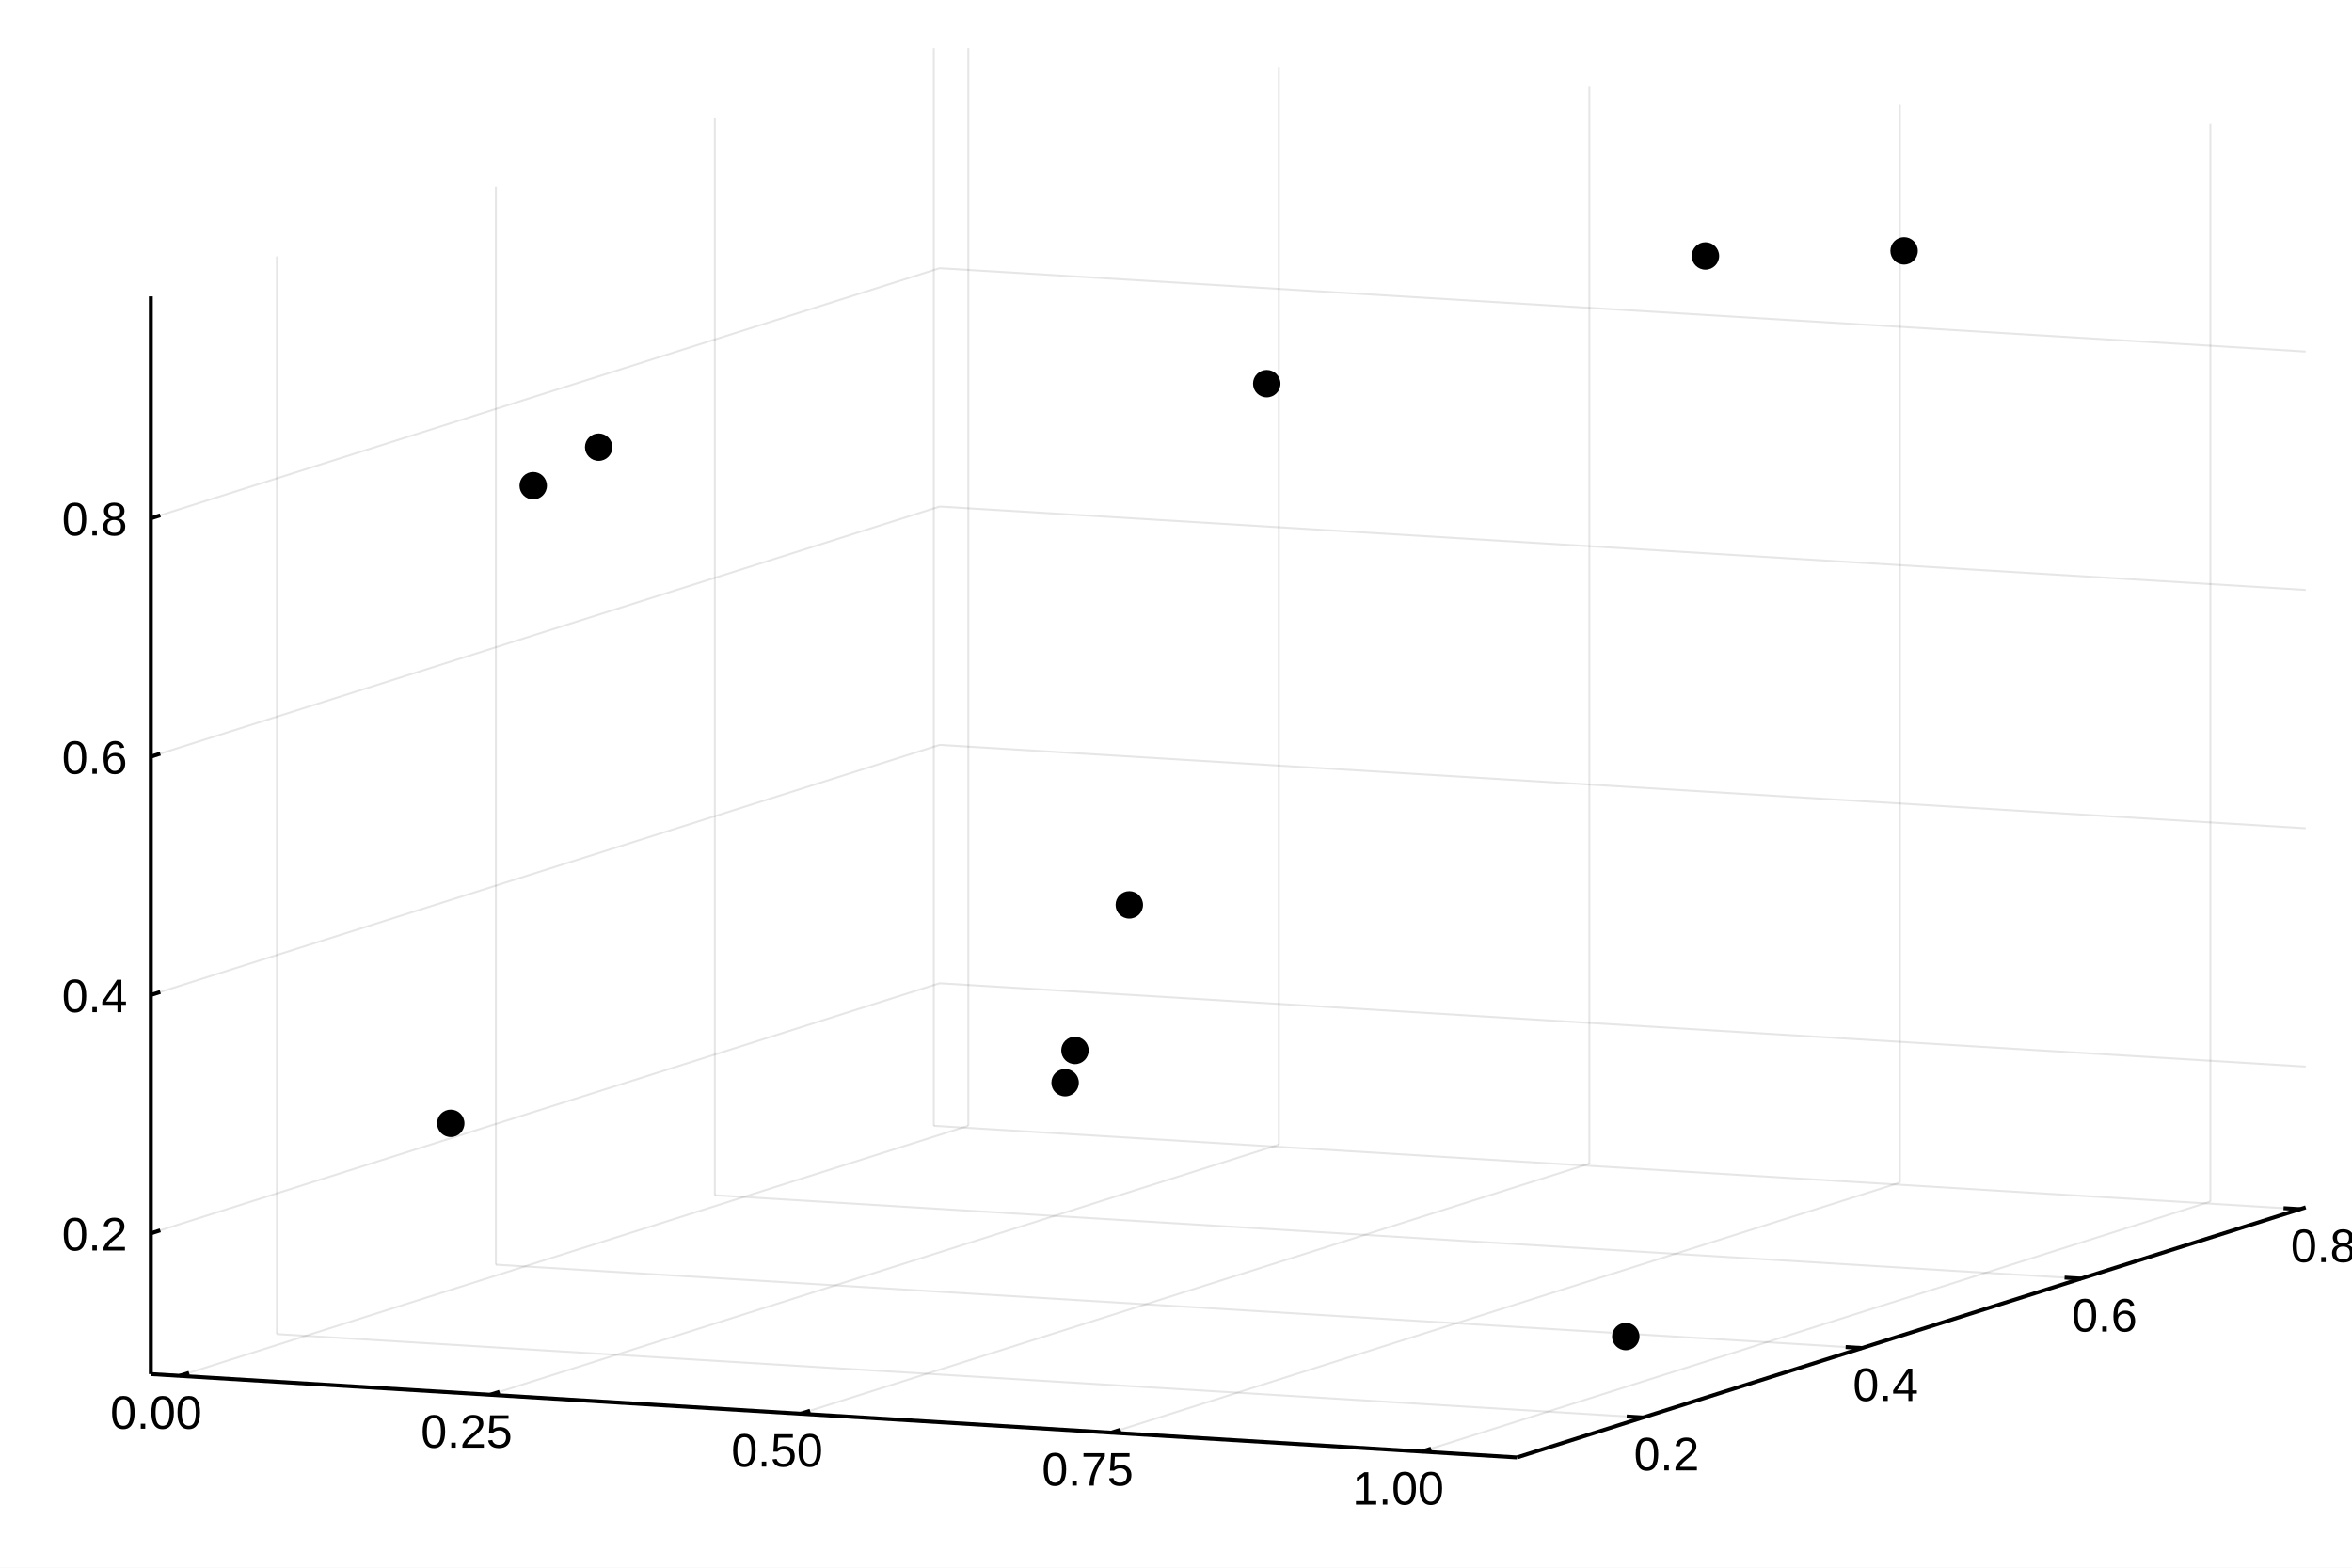
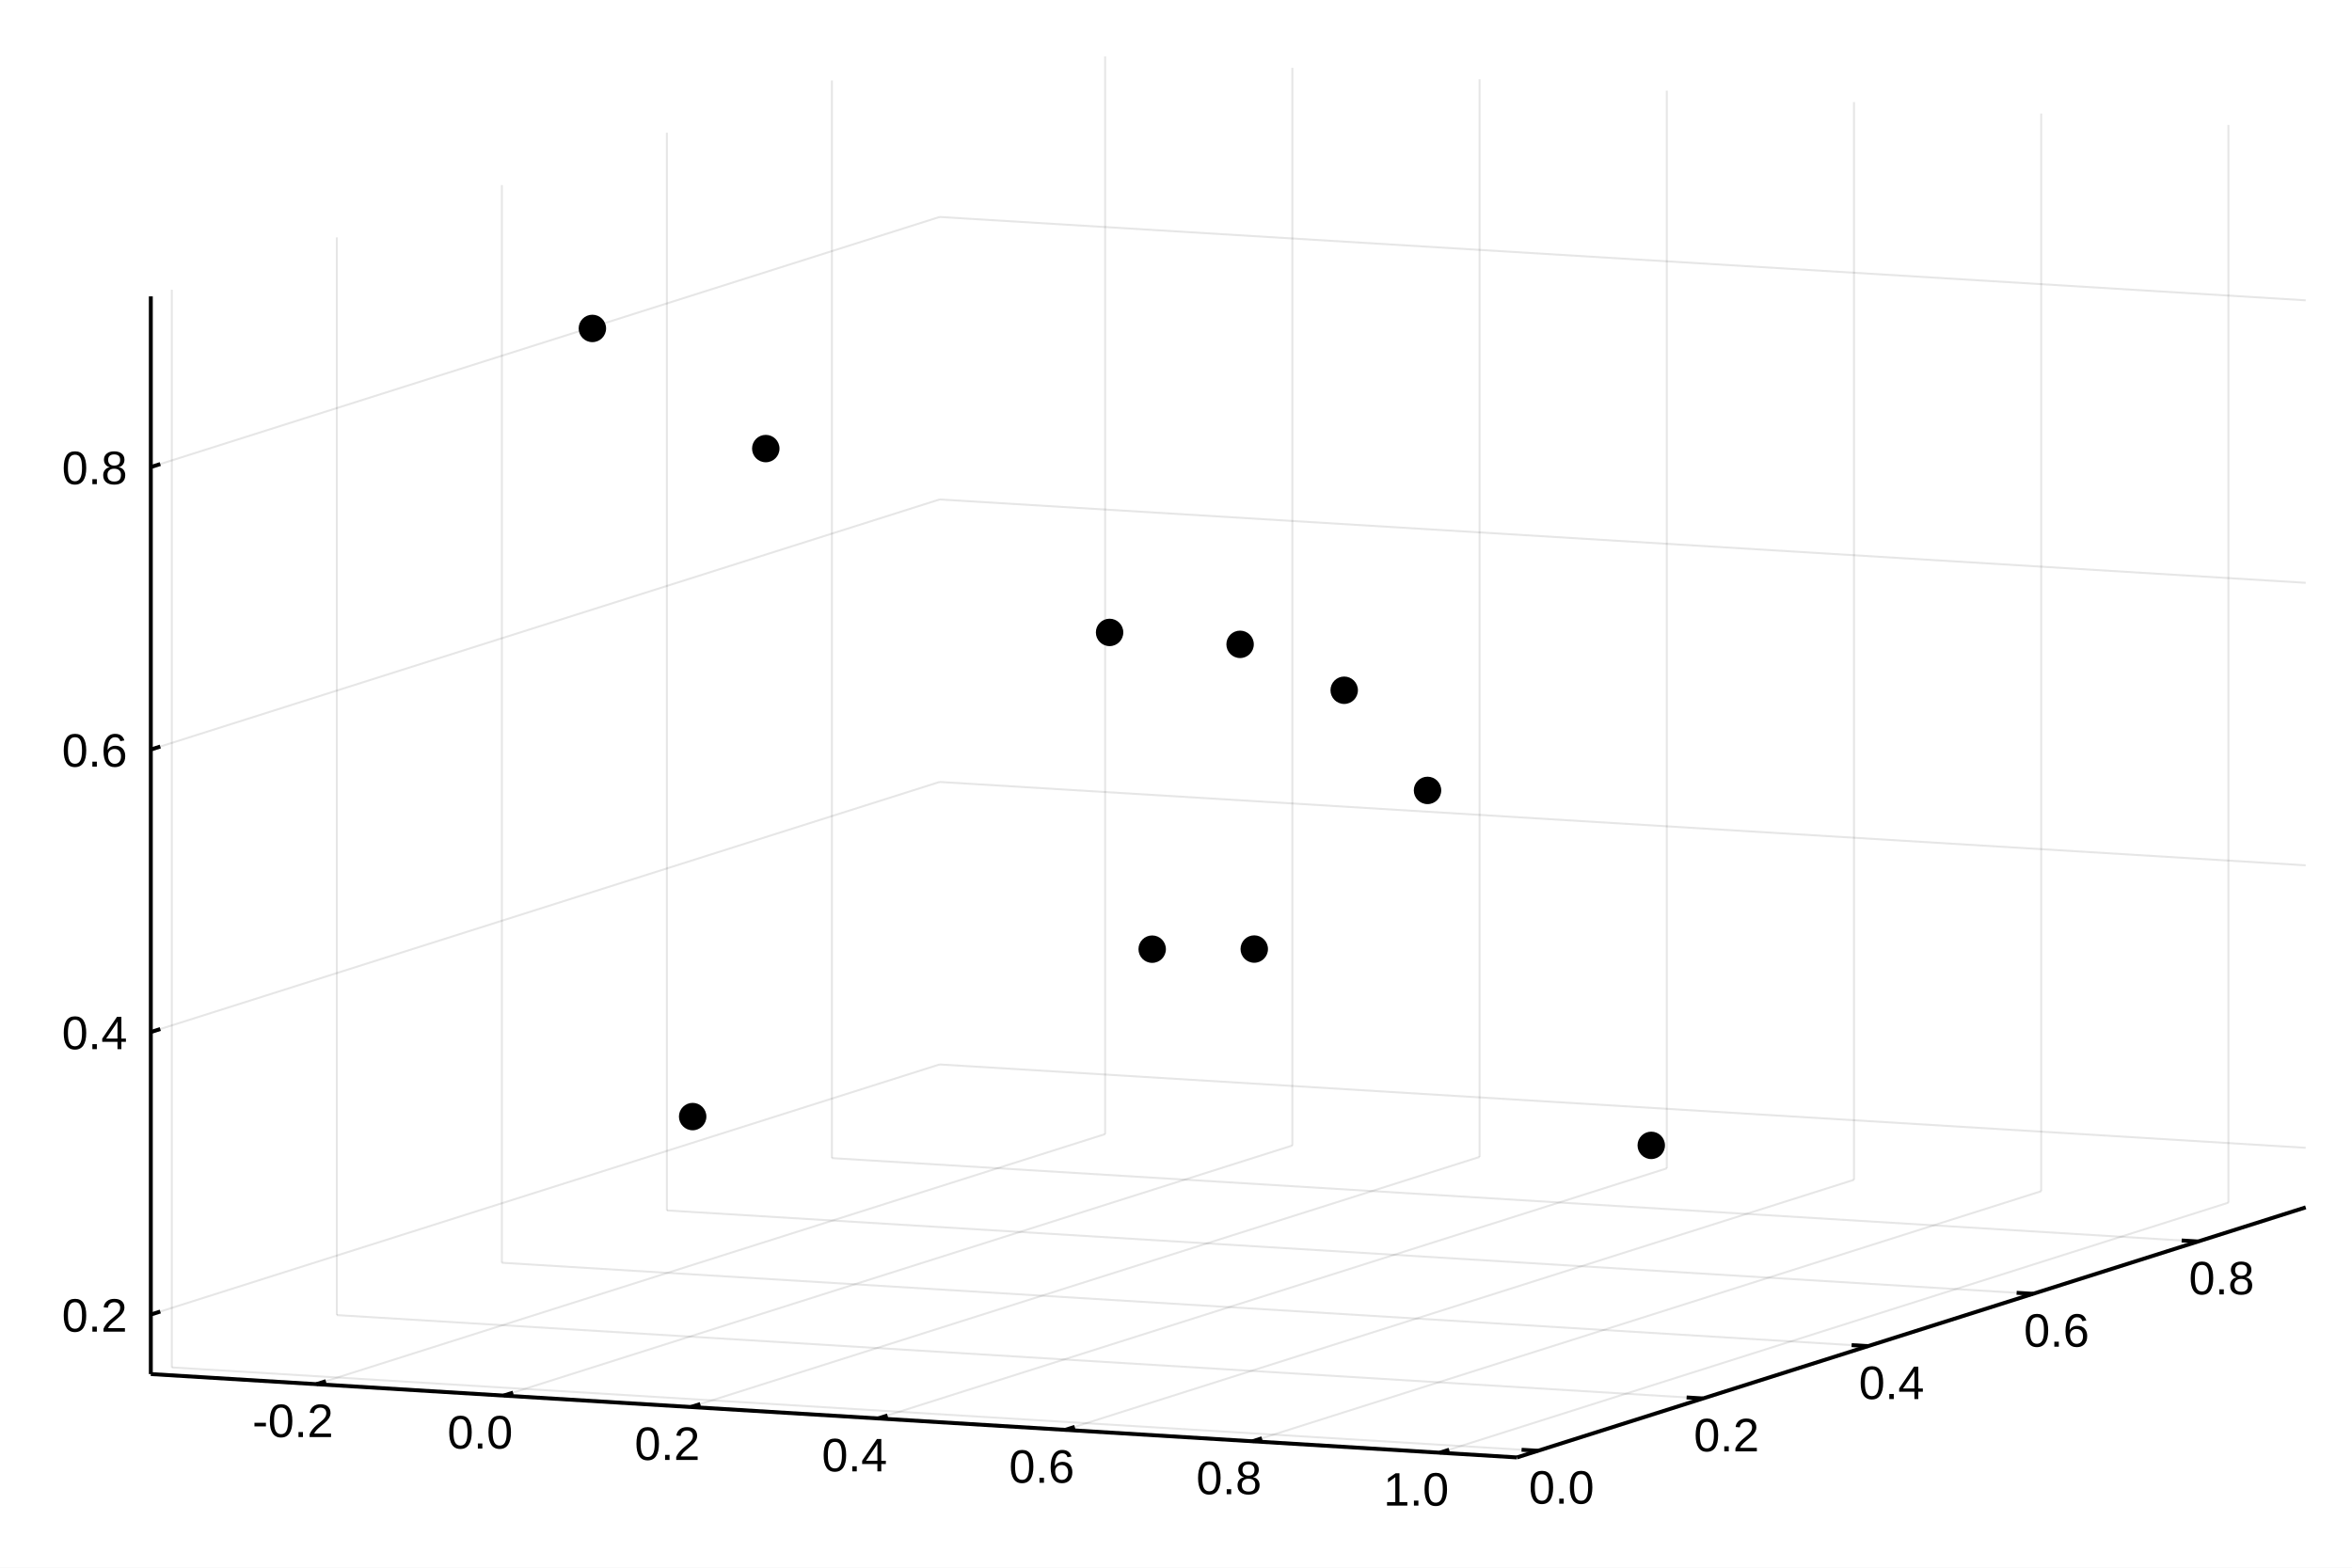
<svg xmlns="http://www.w3.org/2000/svg" width="600" height="400" viewBox="0 0 2400 1600">
  <defs>
-     <clipPath id="clip5600">
+     <clipPath id="clip4300">
      <rect x="0" y="0" width="2400" height="1600" />
    </clipPath>
  </defs>
-   <path clip-path="url(#clip5600)" d=" M0 1600 L2400 1600 L2400 0 L0 0  Z   " fill="#ffffff" fill-rule="evenodd" fill-opacity="1" />
+   <path clip-path="url(#clip4300)" d=" M0 1600 L2400 1600 L2400 0 L0 0  Z   " fill="#ffffff" fill-rule="evenodd" fill-opacity="1" />
  <defs>
-     <clipPath id="clip5601">
+     <clipPath id="clip4301">
      <rect x="480" y="0" width="1681" height="1600" />
    </clipPath>
  </defs>
  <defs>
-     <clipPath id="clip5602">
+     <clipPath id="clip4302">
      <rect x="153" y="47" width="2200" height="1441" />
    </clipPath>
  </defs>
-   <path clip-path="url(#clip5602)" d=" M153.898 1402.4 L153.898 302.48 L958.736 47.244 L2352.76 132.323 L2352.76 1232.24 L1547.92 1487.47 L153.898 1402.4  Z   " fill="#ffffff" fill-rule="evenodd" fill-opacity="1" />
-   <polyline clip-path="url(#clip5602)" style="stroke:#000000; stroke-width:2; stroke-opacity:0.1; fill:none" points="   183.251,1404.19 988.089,1148.95    " />
-   <polyline clip-path="url(#clip5602)" style="stroke:#000000; stroke-width:2; stroke-opacity:0.1; fill:none" points="   988.089,1148.95 988.089,49.036    " />
-   <polyline clip-path="url(#clip5602)" style="stroke:#000000; stroke-width:2; stroke-opacity:0.1; fill:none" points="   500.105,1423.53 1304.94,1168.29    " />
-   <polyline clip-path="url(#clip5602)" style="stroke:#000000; stroke-width:2; stroke-opacity:0.1; fill:none" points="   1304.94,1168.29 1304.94,68.374    " />
-   <polyline clip-path="url(#clip5602)" style="stroke:#000000; stroke-width:2; stroke-opacity:0.1; fill:none" points="   816.958,1442.86 1621.8,1187.63    " />
-   <polyline clip-path="url(#clip5602)" style="stroke:#000000; stroke-width:2; stroke-opacity:0.1; fill:none" points="   1621.8,1187.63 1621.8,87.712    " />
-   <polyline clip-path="url(#clip5602)" style="stroke:#000000; stroke-width:2; stroke-opacity:0.1; fill:none" points="   1133.81,1462.2 1938.65,1206.97    " />
-   <polyline clip-path="url(#clip5602)" style="stroke:#000000; stroke-width:2; stroke-opacity:0.1; fill:none" points="   1938.65,1206.97 1938.65,107.049    " />
-   <polyline clip-path="url(#clip5602)" style="stroke:#000000; stroke-width:2; stroke-opacity:0.1; fill:none" points="   1450.67,1481.54 2255.5,1226.3    " />
-   <polyline clip-path="url(#clip5602)" style="stroke:#000000; stroke-width:2; stroke-opacity:0.1; fill:none" points="   2255.5,1226.3 2255.5,126.387    " />
-   <polyline clip-path="url(#clip5602)" style="stroke:#000000; stroke-width:2; stroke-opacity:0.1; fill:none" points="   1676.58,1446.67 282.563,1361.59    " />
-   <polyline clip-path="url(#clip5602)" style="stroke:#000000; stroke-width:2; stroke-opacity:0.1; fill:none" points="   282.563,1361.59 282.563,261.677    " />
-   <polyline clip-path="url(#clip5602)" style="stroke:#000000; stroke-width:2; stroke-opacity:0.1; fill:none" points="   1900.02,1375.81 505.999,1290.73    " />
-   <polyline clip-path="url(#clip5602)" style="stroke:#000000; stroke-width:2; stroke-opacity:0.1; fill:none" points="   505.999,1290.73 505.999,190.819    " />
-   <polyline clip-path="url(#clip5602)" style="stroke:#000000; stroke-width:2; stroke-opacity:0.1; fill:none" points="   2123.46,1304.96 729.435,1219.88    " />
-   <polyline clip-path="url(#clip5602)" style="stroke:#000000; stroke-width:2; stroke-opacity:0.1; fill:none" points="   729.435,1219.88 729.435,119.962    " />
-   <polyline clip-path="url(#clip5602)" style="stroke:#000000; stroke-width:2; stroke-opacity:0.1; fill:none" points="   2346.89,1234.1 952.871,1149.02    " />
-   <polyline clip-path="url(#clip5602)" style="stroke:#000000; stroke-width:2; stroke-opacity:0.1; fill:none" points="   952.871,1149.02 952.871,49.104    " />
-   <polyline clip-path="url(#clip5602)" style="stroke:#000000; stroke-width:2; stroke-opacity:0.1; fill:none" points="   153.898,1258.76 958.736,1003.52    " />
-   <polyline clip-path="url(#clip5602)" style="stroke:#000000; stroke-width:2; stroke-opacity:0.1; fill:none" points="   958.736,1003.52 2352.76,1088.6    " />
-   <polyline clip-path="url(#clip5602)" style="stroke:#000000; stroke-width:2; stroke-opacity:0.1; fill:none" points="   153.898,1015.5 958.736,760.262    " />
-   <polyline clip-path="url(#clip5602)" style="stroke:#000000; stroke-width:2; stroke-opacity:0.1; fill:none" points="   958.736,760.262 2352.76,845.341    " />
-   <polyline clip-path="url(#clip5602)" style="stroke:#000000; stroke-width:2; stroke-opacity:0.1; fill:none" points="   153.898,772.238 958.736,517.001    " />
-   <polyline clip-path="url(#clip5602)" style="stroke:#000000; stroke-width:2; stroke-opacity:0.1; fill:none" points="   958.736,517.001 2352.76,602.08    " />
-   <polyline clip-path="url(#clip5602)" style="stroke:#000000; stroke-width:2; stroke-opacity:0.1; fill:none" points="   153.898,528.977 958.736,273.741    " />
-   <polyline clip-path="url(#clip5602)" style="stroke:#000000; stroke-width:2; stroke-opacity:0.1; fill:none" points="   958.736,273.741 2352.76,358.82    " />
-   <polyline clip-path="url(#clip5600)" style="stroke:#000000; stroke-width:4; stroke-opacity:1; fill:none" points="   153.898,1402.4 1547.92,1487.47    " />
-   <polyline clip-path="url(#clip5600)" style="stroke:#000000; stroke-width:4; stroke-opacity:1; fill:none" points="   1547.92,1487.47 2352.76,1232.24    " />
-   <polyline clip-path="url(#clip5600)" style="stroke:#000000; stroke-width:4; stroke-opacity:1; fill:none" points="   153.898,1402.4 153.898,302.48    " />
-   <polyline clip-path="url(#clip5600)" style="stroke:#000000; stroke-width:4; stroke-opacity:1; fill:none" points="   183.251,1404.19 192.909,1401.12    " />
-   <polyline clip-path="url(#clip5600)" style="stroke:#000000; stroke-width:4; stroke-opacity:1; fill:none" points="   500.105,1423.53 509.763,1420.46    " />
-   <polyline clip-path="url(#clip5600)" style="stroke:#000000; stroke-width:4; stroke-opacity:1; fill:none" points="   816.958,1442.86 826.616,1439.8    " />
-   <polyline clip-path="url(#clip5600)" style="stroke:#000000; stroke-width:4; stroke-opacity:1; fill:none" points="   1133.81,1462.2 1143.47,1459.14    " />
-   <polyline clip-path="url(#clip5600)" style="stroke:#000000; stroke-width:4; stroke-opacity:1; fill:none" points="   1450.67,1481.54 1460.32,1478.48    " />
-   <polyline clip-path="url(#clip5600)" style="stroke:#000000; stroke-width:4; stroke-opacity:1; fill:none" points="   1676.58,1446.67 1659.86,1445.65    " />
-   <polyline clip-path="url(#clip5600)" style="stroke:#000000; stroke-width:4; stroke-opacity:1; fill:none" points="   1900.02,1375.81 1883.29,1374.79    " />
-   <polyline clip-path="url(#clip5600)" style="stroke:#000000; stroke-width:4; stroke-opacity:1; fill:none" points="   2123.46,1304.96 2106.73,1303.93    " />
-   <polyline clip-path="url(#clip5600)" style="stroke:#000000; stroke-width:4; stroke-opacity:1; fill:none" points="   2346.89,1234.1 2330.16,1233.08    " />
-   <polyline clip-path="url(#clip5600)" style="stroke:#000000; stroke-width:4; stroke-opacity:1; fill:none" points="   153.898,1258.76 163.556,1255.7    " />
-   <polyline clip-path="url(#clip5600)" style="stroke:#000000; stroke-width:4; stroke-opacity:1; fill:none" points="   153.898,1015.5 163.556,1012.44    " />
-   <polyline clip-path="url(#clip5600)" style="stroke:#000000; stroke-width:4; stroke-opacity:1; fill:none" points="   153.898,772.238 163.556,769.175    " />
-   <polyline clip-path="url(#clip5600)" style="stroke:#000000; stroke-width:4; stroke-opacity:1; fill:none" points="   153.898,528.977 163.556,525.914    " />
-   <g clip-path="url(#clip5600)">
-     <text style="fill:#000000; fill-opacity:1; font-family:Arial,Helvetica Neue,Helvetica,sans-serif; font-size:48px; text-anchor:middle;" transform="rotate(0, 159.251, 1458.19)" x="159.251" y="1458.19">0.00</text>
+   <path clip-path="url(#clip4302)" d=" M153.898 1402.4 L153.898 302.48 L958.736 47.244 L2352.76 132.323 L2352.76 1232.24 L1547.92 1487.47 L153.898 1402.4  Z   " fill="#ffffff" fill-rule="evenodd" fill-opacity="1" />
+   <polyline clip-path="url(#clip4302)" style="stroke:#000000; stroke-width:2; stroke-opacity:0.1; fill:none" points="   322.86,1412.71 1127.7,1157.47    " />
+   <polyline clip-path="url(#clip4302)" style="stroke:#000000; stroke-width:2; stroke-opacity:0.1; fill:none" points="   1127.7,1157.47 1127.7,57.556    " />
+   <polyline clip-path="url(#clip4302)" style="stroke:#000000; stroke-width:2; stroke-opacity:0.1; fill:none" points="   513.893,1424.37 1318.73,1169.13    " />
+   <polyline clip-path="url(#clip4302)" style="stroke:#000000; stroke-width:2; stroke-opacity:0.1; fill:none" points="   1318.73,1169.13 1318.73,69.215    " />
+   <polyline clip-path="url(#clip4302)" style="stroke:#000000; stroke-width:2; stroke-opacity:0.1; fill:none" points="   704.926,1436.03 1509.76,1180.79    " />
+   <polyline clip-path="url(#clip4302)" style="stroke:#000000; stroke-width:2; stroke-opacity:0.1; fill:none" points="   1509.76,1180.79 1509.76,80.874    " />
+   <polyline clip-path="url(#clip4302)" style="stroke:#000000; stroke-width:2; stroke-opacity:0.1; fill:none" points="   895.959,1447.68 1700.8,1192.45    " />
+   <polyline clip-path="url(#clip4302)" style="stroke:#000000; stroke-width:2; stroke-opacity:0.1; fill:none" points="   1700.8,1192.45 1700.8,92.533    " />
+   <polyline clip-path="url(#clip4302)" style="stroke:#000000; stroke-width:2; stroke-opacity:0.1; fill:none" points="   1086.99,1459.34 1891.83,1204.11    " />
+   <polyline clip-path="url(#clip4302)" style="stroke:#000000; stroke-width:2; stroke-opacity:0.1; fill:none" points="   1891.83,1204.11 1891.83,104.192    " />
+   <polyline clip-path="url(#clip4302)" style="stroke:#000000; stroke-width:2; stroke-opacity:0.1; fill:none" points="   1278.02,1471 2082.86,1215.77    " />
+   <polyline clip-path="url(#clip4302)" style="stroke:#000000; stroke-width:2; stroke-opacity:0.1; fill:none" points="   2082.86,1215.77 2082.86,115.851    " />
+   <polyline clip-path="url(#clip4302)" style="stroke:#000000; stroke-width:2; stroke-opacity:0.1; fill:none" points="   1469.06,1482.66 2273.9,1227.43    " />
+   <polyline clip-path="url(#clip4302)" style="stroke:#000000; stroke-width:2; stroke-opacity:0.1; fill:none" points="   2273.9,1227.43 2273.9,127.51    " />
+   <polyline clip-path="url(#clip4302)" style="stroke:#000000; stroke-width:2; stroke-opacity:0.1; fill:none" points="   1569.36,1480.67 175.34,1395.6    " />
+   <polyline clip-path="url(#clip4302)" style="stroke:#000000; stroke-width:2; stroke-opacity:0.1; fill:none" points="   175.34,1395.6 175.34,295.681    " />
+   <polyline clip-path="url(#clip4302)" style="stroke:#000000; stroke-width:2; stroke-opacity:0.1; fill:none" points="   1737.75,1427.27 343.728,1342.2    " />
+   <polyline clip-path="url(#clip4302)" style="stroke:#000000; stroke-width:2; stroke-opacity:0.1; fill:none" points="   343.728,1342.2 343.728,242.28    " />
+   <polyline clip-path="url(#clip4302)" style="stroke:#000000; stroke-width:2; stroke-opacity:0.1; fill:none" points="   1906.14,1373.87 512.117,1288.79    " />
+   <polyline clip-path="url(#clip4302)" style="stroke:#000000; stroke-width:2; stroke-opacity:0.1; fill:none" points="   512.117,1288.79 512.117,188.879    " />
+   <polyline clip-path="url(#clip4302)" style="stroke:#000000; stroke-width:2; stroke-opacity:0.1; fill:none" points="   2074.53,1320.47 680.505,1235.39    " />
+   <polyline clip-path="url(#clip4302)" style="stroke:#000000; stroke-width:2; stroke-opacity:0.1; fill:none" points="   680.505,1235.39 680.505,135.479    " />
+   <polyline clip-path="url(#clip4302)" style="stroke:#000000; stroke-width:2; stroke-opacity:0.1; fill:none" points="   2242.91,1267.07 848.894,1181.99    " />
+   <polyline clip-path="url(#clip4302)" style="stroke:#000000; stroke-width:2; stroke-opacity:0.1; fill:none" points="   848.894,1181.99 848.894,82.078    " />
+   <polyline clip-path="url(#clip4302)" style="stroke:#000000; stroke-width:2; stroke-opacity:0.1; fill:none" points="   153.898,1341.63 958.736,1086.39    " />
+   <polyline clip-path="url(#clip4302)" style="stroke:#000000; stroke-width:2; stroke-opacity:0.1; fill:none" points="   958.736,1086.39 2352.76,1171.47    " />
+   <polyline clip-path="url(#clip4302)" style="stroke:#000000; stroke-width:2; stroke-opacity:0.1; fill:none" points="   153.898,1053.31 958.736,798.073    " />
+   <polyline clip-path="url(#clip4302)" style="stroke:#000000; stroke-width:2; stroke-opacity:0.1; fill:none" points="   958.736,798.073 2352.76,883.152    " />
+   <polyline clip-path="url(#clip4302)" style="stroke:#000000; stroke-width:2; stroke-opacity:0.1; fill:none" points="   153.898,764.989 958.736,509.753    " />
+   <polyline clip-path="url(#clip4302)" style="stroke:#000000; stroke-width:2; stroke-opacity:0.1; fill:none" points="   958.736,509.753 2352.76,594.831    " />
+   <polyline clip-path="url(#clip4302)" style="stroke:#000000; stroke-width:2; stroke-opacity:0.1; fill:none" points="   153.898,476.668 958.736,221.432    " />
+   <polyline clip-path="url(#clip4302)" style="stroke:#000000; stroke-width:2; stroke-opacity:0.1; fill:none" points="   958.736,221.432 2352.76,306.511    " />
+   <polyline clip-path="url(#clip4300)" style="stroke:#000000; stroke-width:4; stroke-opacity:1; fill:none" points="   153.898,1402.4 1547.92,1487.47    " />
+   <polyline clip-path="url(#clip4300)" style="stroke:#000000; stroke-width:4; stroke-opacity:1; fill:none" points="   1547.92,1487.47 2352.76,1232.24    " />
+   <polyline clip-path="url(#clip4300)" style="stroke:#000000; stroke-width:4; stroke-opacity:1; fill:none" points="   153.898,1402.4 153.898,302.48    " />
+   <polyline clip-path="url(#clip4300)" style="stroke:#000000; stroke-width:4; stroke-opacity:1; fill:none" points="   322.86,1412.71 332.518,1409.65    " />
+   <polyline clip-path="url(#clip4300)" style="stroke:#000000; stroke-width:4; stroke-opacity:1; fill:none" points="   513.893,1424.37 523.551,1421.3    " />
+   <polyline clip-path="url(#clip4300)" style="stroke:#000000; stroke-width:4; stroke-opacity:1; fill:none" points="   704.926,1436.03 714.584,1432.96    " />
+   <polyline clip-path="url(#clip4300)" style="stroke:#000000; stroke-width:4; stroke-opacity:1; fill:none" points="   895.959,1447.68 905.617,1444.62    " />
+   <polyline clip-path="url(#clip4300)" style="stroke:#000000; stroke-width:4; stroke-opacity:1; fill:none" points="   1086.99,1459.34 1096.65,1456.28    " />
+   <polyline clip-path="url(#clip4300)" style="stroke:#000000; stroke-width:4; stroke-opacity:1; fill:none" points="   1278.02,1471 1287.68,1467.94    " />
+   <polyline clip-path="url(#clip4300)" style="stroke:#000000; stroke-width:4; stroke-opacity:1; fill:none" points="   1469.06,1482.66 1478.72,1479.6    " />
+   <polyline clip-path="url(#clip4300)" style="stroke:#000000; stroke-width:4; stroke-opacity:1; fill:none" points="   1569.36,1480.67 1552.63,1479.65    " />
+   <polyline clip-path="url(#clip4300)" style="stroke:#000000; stroke-width:4; stroke-opacity:1; fill:none" points="   1737.75,1427.27 1721.02,1426.25    " />
+   <polyline clip-path="url(#clip4300)" style="stroke:#000000; stroke-width:4; stroke-opacity:1; fill:none" points="   1906.14,1373.87 1889.41,1372.85    " />
+   <polyline clip-path="url(#clip4300)" style="stroke:#000000; stroke-width:4; stroke-opacity:1; fill:none" points="   2074.53,1320.47 2057.8,1319.45    " />
+   <polyline clip-path="url(#clip4300)" style="stroke:#000000; stroke-width:4; stroke-opacity:1; fill:none" points="   2242.91,1267.07 2226.19,1266.05    " />
+   <polyline clip-path="url(#clip4300)" style="stroke:#000000; stroke-width:4; stroke-opacity:1; fill:none" points="   153.898,1341.63 163.556,1338.57    " />
+   <polyline clip-path="url(#clip4300)" style="stroke:#000000; stroke-width:4; stroke-opacity:1; fill:none" points="   153.898,1053.31 163.556,1050.25    " />
+   <polyline clip-path="url(#clip4300)" style="stroke:#000000; stroke-width:4; stroke-opacity:1; fill:none" points="   153.898,764.989 163.556,761.926    " />
+   <polyline clip-path="url(#clip4300)" style="stroke:#000000; stroke-width:4; stroke-opacity:1; fill:none" points="   153.898,476.668 163.556,473.605    " />
+   <g clip-path="url(#clip4300)">
+     <text style="fill:#000000; fill-opacity:1; font-family:Arial,Helvetica Neue,Helvetica,sans-serif; font-size:48px; text-anchor:middle;" transform="rotate(0, 298.86, 1466.71)" x="298.86" y="1466.71">-0.2</text>
  </g>
-   <g clip-path="url(#clip5600)">
-     <text style="fill:#000000; fill-opacity:1; font-family:Arial,Helvetica Neue,Helvetica,sans-serif; font-size:48px; text-anchor:middle;" transform="rotate(0, 476.105, 1477.53)" x="476.105" y="1477.53">0.25</text>
+   <g clip-path="url(#clip4300)">
+     <text style="fill:#000000; fill-opacity:1; font-family:Arial,Helvetica Neue,Helvetica,sans-serif; font-size:48px; text-anchor:middle;" transform="rotate(0, 489.893, 1478.37)" x="489.893" y="1478.37">0.0</text>
  </g>
-   <g clip-path="url(#clip5600)">
-     <text style="fill:#000000; fill-opacity:1; font-family:Arial,Helvetica Neue,Helvetica,sans-serif; font-size:48px; text-anchor:middle;" transform="rotate(0, 792.958, 1496.86)" x="792.958" y="1496.86">0.50</text>
+   <g clip-path="url(#clip4300)">
+     <text style="fill:#000000; fill-opacity:1; font-family:Arial,Helvetica Neue,Helvetica,sans-serif; font-size:48px; text-anchor:middle;" transform="rotate(0, 680.926, 1490.03)" x="680.926" y="1490.03">0.2</text>
  </g>
-   <g clip-path="url(#clip5600)">
-     <text style="fill:#000000; fill-opacity:1; font-family:Arial,Helvetica Neue,Helvetica,sans-serif; font-size:48px; text-anchor:middle;" transform="rotate(0, 1109.81, 1516.2)" x="1109.81" y="1516.2">0.75</text>
+   <g clip-path="url(#clip4300)">
+     <text style="fill:#000000; fill-opacity:1; font-family:Arial,Helvetica Neue,Helvetica,sans-serif; font-size:48px; text-anchor:middle;" transform="rotate(0, 871.959, 1501.68)" x="871.959" y="1501.68">0.4</text>
  </g>
-   <g clip-path="url(#clip5600)">
-     <text style="fill:#000000; fill-opacity:1; font-family:Arial,Helvetica Neue,Helvetica,sans-serif; font-size:48px; text-anchor:middle;" transform="rotate(0, 1426.67, 1535.54)" x="1426.67" y="1535.54">1.00</text>
+   <g clip-path="url(#clip4300)">
+     <text style="fill:#000000; fill-opacity:1; font-family:Arial,Helvetica Neue,Helvetica,sans-serif; font-size:48px; text-anchor:middle;" transform="rotate(0, 1062.99, 1513.34)" x="1062.99" y="1513.34">0.6</text>
  </g>
-   <g clip-path="url(#clip5600)">
-     <text style="fill:#000000; fill-opacity:1; font-family:Arial,Helvetica Neue,Helvetica,sans-serif; font-size:48px; text-anchor:middle;" transform="rotate(0, 1700.58, 1500.67)" x="1700.58" y="1500.67">0.2</text>
+   <g clip-path="url(#clip4300)">
+     <text style="fill:#000000; fill-opacity:1; font-family:Arial,Helvetica Neue,Helvetica,sans-serif; font-size:48px; text-anchor:middle;" transform="rotate(0, 1254.02, 1525)" x="1254.02" y="1525">0.8</text>
  </g>
-   <g clip-path="url(#clip5600)">
-     <text style="fill:#000000; fill-opacity:1; font-family:Arial,Helvetica Neue,Helvetica,sans-serif; font-size:48px; text-anchor:middle;" transform="rotate(0, 1924.02, 1429.81)" x="1924.02" y="1429.81">0.4</text>
+   <g clip-path="url(#clip4300)">
+     <text style="fill:#000000; fill-opacity:1; font-family:Arial,Helvetica Neue,Helvetica,sans-serif; font-size:48px; text-anchor:middle;" transform="rotate(0, 1445.06, 1536.66)" x="1445.06" y="1536.66">1.0</text>
  </g>
-   <g clip-path="url(#clip5600)">
-     <text style="fill:#000000; fill-opacity:1; font-family:Arial,Helvetica Neue,Helvetica,sans-serif; font-size:48px; text-anchor:middle;" transform="rotate(0, 2147.46, 1358.96)" x="2147.46" y="1358.96">0.6</text>
+   <g clip-path="url(#clip4300)">
+     <text style="fill:#000000; fill-opacity:1; font-family:Arial,Helvetica Neue,Helvetica,sans-serif; font-size:48px; text-anchor:middle;" transform="rotate(0, 1593.36, 1534.67)" x="1593.36" y="1534.67">0.0</text>
  </g>
-   <g clip-path="url(#clip5600)">
-     <text style="fill:#000000; fill-opacity:1; font-family:Arial,Helvetica Neue,Helvetica,sans-serif; font-size:48px; text-anchor:middle;" transform="rotate(0, 2370.89, 1288.1)" x="2370.89" y="1288.1">0.8</text>
+   <g clip-path="url(#clip4300)">
+     <text style="fill:#000000; fill-opacity:1; font-family:Arial,Helvetica Neue,Helvetica,sans-serif; font-size:48px; text-anchor:middle;" transform="rotate(0, 1761.75, 1481.27)" x="1761.75" y="1481.27">0.2</text>
  </g>
-   <g clip-path="url(#clip5600)">
-     <text style="fill:#000000; fill-opacity:1; font-family:Arial,Helvetica Neue,Helvetica,sans-serif; font-size:48px; text-anchor:end;" transform="rotate(0, 129.898, 1276.26)" x="129.898" y="1276.26">0.2</text>
+   <g clip-path="url(#clip4300)">
+     <text style="fill:#000000; fill-opacity:1; font-family:Arial,Helvetica Neue,Helvetica,sans-serif; font-size:48px; text-anchor:middle;" transform="rotate(0, 1930.14, 1427.87)" x="1930.14" y="1427.87">0.4</text>
  </g>
-   <g clip-path="url(#clip5600)">
-     <text style="fill:#000000; fill-opacity:1; font-family:Arial,Helvetica Neue,Helvetica,sans-serif; font-size:48px; text-anchor:end;" transform="rotate(0, 129.898, 1033)" x="129.898" y="1033">0.4</text>
+   <g clip-path="url(#clip4300)">
+     <text style="fill:#000000; fill-opacity:1; font-family:Arial,Helvetica Neue,Helvetica,sans-serif; font-size:48px; text-anchor:middle;" transform="rotate(0, 2098.53, 1374.47)" x="2098.53" y="1374.47">0.6</text>
  </g>
-   <g clip-path="url(#clip5600)">
-     <text style="fill:#000000; fill-opacity:1; font-family:Arial,Helvetica Neue,Helvetica,sans-serif; font-size:48px; text-anchor:end;" transform="rotate(0, 129.898, 789.738)" x="129.898" y="789.738">0.6</text>
+   <g clip-path="url(#clip4300)">
+     <text style="fill:#000000; fill-opacity:1; font-family:Arial,Helvetica Neue,Helvetica,sans-serif; font-size:48px; text-anchor:middle;" transform="rotate(0, 2266.91, 1321.07)" x="2266.91" y="1321.07">0.8</text>
  </g>
-   <g clip-path="url(#clip5600)">
-     <text style="fill:#000000; fill-opacity:1; font-family:Arial,Helvetica Neue,Helvetica,sans-serif; font-size:48px; text-anchor:end;" transform="rotate(0, 129.898, 546.477)" x="129.898" y="546.477">0.8</text>
+   <g clip-path="url(#clip4300)">
+     <text style="fill:#000000; fill-opacity:1; font-family:Arial,Helvetica Neue,Helvetica,sans-serif; font-size:48px; text-anchor:end;" transform="rotate(0, 129.898, 1359.13)" x="129.898" y="1359.13">0.2</text>
  </g>
-   <circle clip-path="url(#clip5602)" cx="1292.6" cy="391.559" r="14" fill="#000000" fill-rule="evenodd" fill-opacity="1" stroke="none" />
-   <circle clip-path="url(#clip5602)" cx="1942.95" cy="256.075" r="14" fill="#000000" fill-rule="evenodd" fill-opacity="1" stroke="none" />
-   <circle clip-path="url(#clip5602)" cx="610.889" cy="456.374" r="14" fill="#000000" fill-rule="evenodd" fill-opacity="1" stroke="none" />
-   <circle clip-path="url(#clip5602)" cx="1096.89" cy="1072.08" r="14" fill="#000000" fill-rule="evenodd" fill-opacity="1" stroke="none" />
-   <circle clip-path="url(#clip5602)" cx="1740.22" cy="261.26" r="14" fill="#000000" fill-rule="evenodd" fill-opacity="1" stroke="none" />
-   <circle clip-path="url(#clip5602)" cx="1658.95" cy="1364.07" r="14" fill="#000000" fill-rule="evenodd" fill-opacity="1" stroke="none" />
-   <circle clip-path="url(#clip5602)" cx="1086.84" cy="1105" r="14" fill="#000000" fill-rule="evenodd" fill-opacity="1" stroke="none" />
-   <circle clip-path="url(#clip5602)" cx="459.933" cy="1146.49" r="14" fill="#000000" fill-rule="evenodd" fill-opacity="1" stroke="none" />
-   <circle clip-path="url(#clip5602)" cx="1152.35" cy="923.516" r="14" fill="#000000" fill-rule="evenodd" fill-opacity="1" stroke="none" />
-   <circle clip-path="url(#clip5602)" cx="544.094" cy="495.692" r="14" fill="#000000" fill-rule="evenodd" fill-opacity="1" stroke="none" />
+   <g clip-path="url(#clip4300)">
+     <text style="fill:#000000; fill-opacity:1; font-family:Arial,Helvetica Neue,Helvetica,sans-serif; font-size:48px; text-anchor:end;" transform="rotate(0, 129.898, 1070.81)" x="129.898" y="1070.81">0.4</text>
+   </g>
+   <g clip-path="url(#clip4300)">
+     <text style="fill:#000000; fill-opacity:1; font-family:Arial,Helvetica Neue,Helvetica,sans-serif; font-size:48px; text-anchor:end;" transform="rotate(0, 129.898, 782.489)" x="129.898" y="782.489">0.6</text>
+   </g>
+   <g clip-path="url(#clip4300)">
+     <text style="fill:#000000; fill-opacity:1; font-family:Arial,Helvetica Neue,Helvetica,sans-serif; font-size:48px; text-anchor:end;" transform="rotate(0, 129.898, 494.168)" x="129.898" y="494.168">0.8</text>
+   </g>
+   <circle clip-path="url(#clip4302)" cx="1175.7" cy="968.725" r="14" fill="#000000" fill-rule="evenodd" fill-opacity="1" stroke="none" />
+   <circle clip-path="url(#clip4302)" cx="604.459" cy="335.196" r="14" fill="#000000" fill-rule="evenodd" fill-opacity="1" stroke="none" />
+   <circle clip-path="url(#clip4302)" cx="1279.85" cy="968.613" r="14" fill="#000000" fill-rule="evenodd" fill-opacity="1" stroke="none" />
+   <circle clip-path="url(#clip4302)" cx="1265.4" cy="657.621" r="14" fill="#000000" fill-rule="evenodd" fill-opacity="1" stroke="none" />
+   <circle clip-path="url(#clip4302)" cx="781.408" cy="457.815" r="14" fill="#000000" fill-rule="evenodd" fill-opacity="1" stroke="none" />
+   <circle clip-path="url(#clip4302)" cx="1132.23" cy="645.452" r="14" fill="#000000" fill-rule="evenodd" fill-opacity="1" stroke="none" />
+   <circle clip-path="url(#clip4302)" cx="1456.65" cy="806.697" r="14" fill="#000000" fill-rule="evenodd" fill-opacity="1" stroke="none" />
+   <circle clip-path="url(#clip4302)" cx="706.791" cy="1139.59" r="14" fill="#000000" fill-rule="evenodd" fill-opacity="1" stroke="none" />
+   <circle clip-path="url(#clip4302)" cx="1684.95" cy="1168.97" r="14" fill="#000000" fill-rule="evenodd" fill-opacity="1" stroke="none" />
+   <circle clip-path="url(#clip4302)" cx="1371.63" cy="704.474" r="14" fill="#000000" fill-rule="evenodd" fill-opacity="1" stroke="none" />
</svg>
